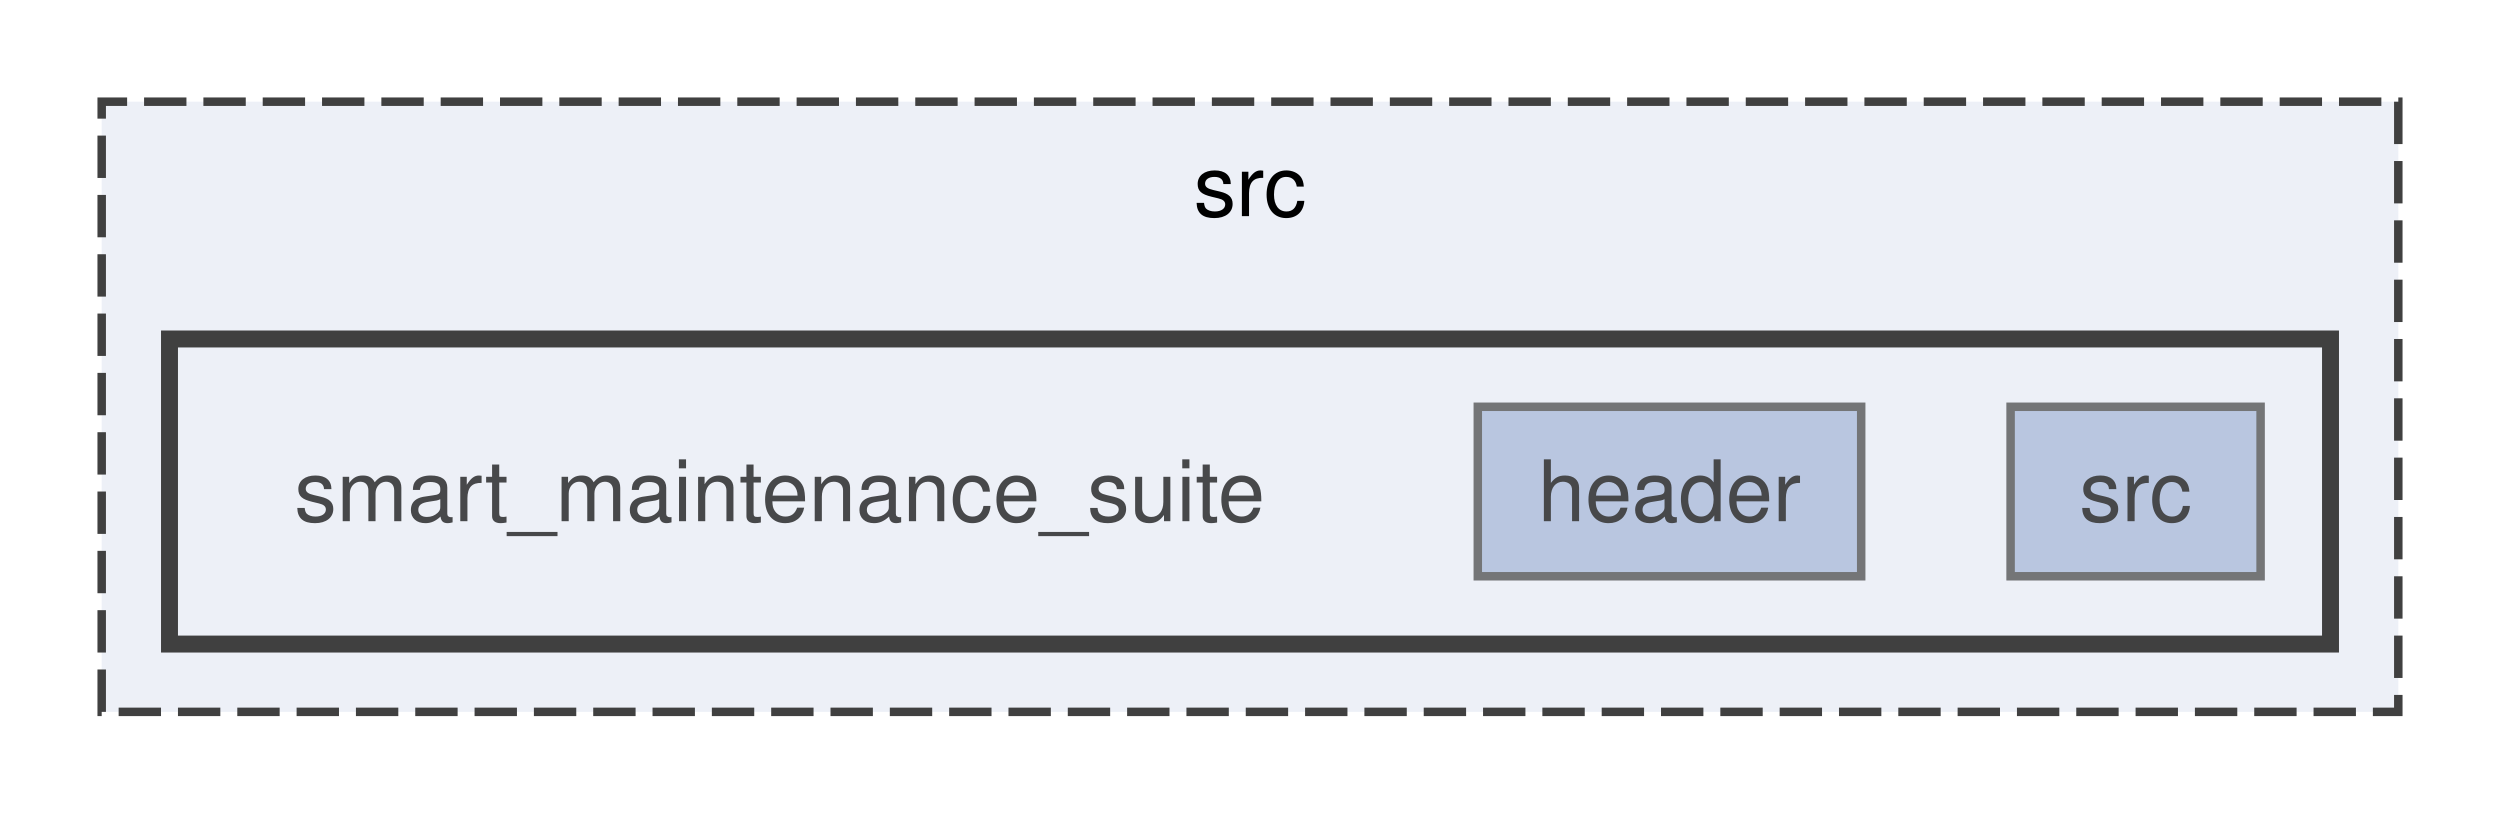
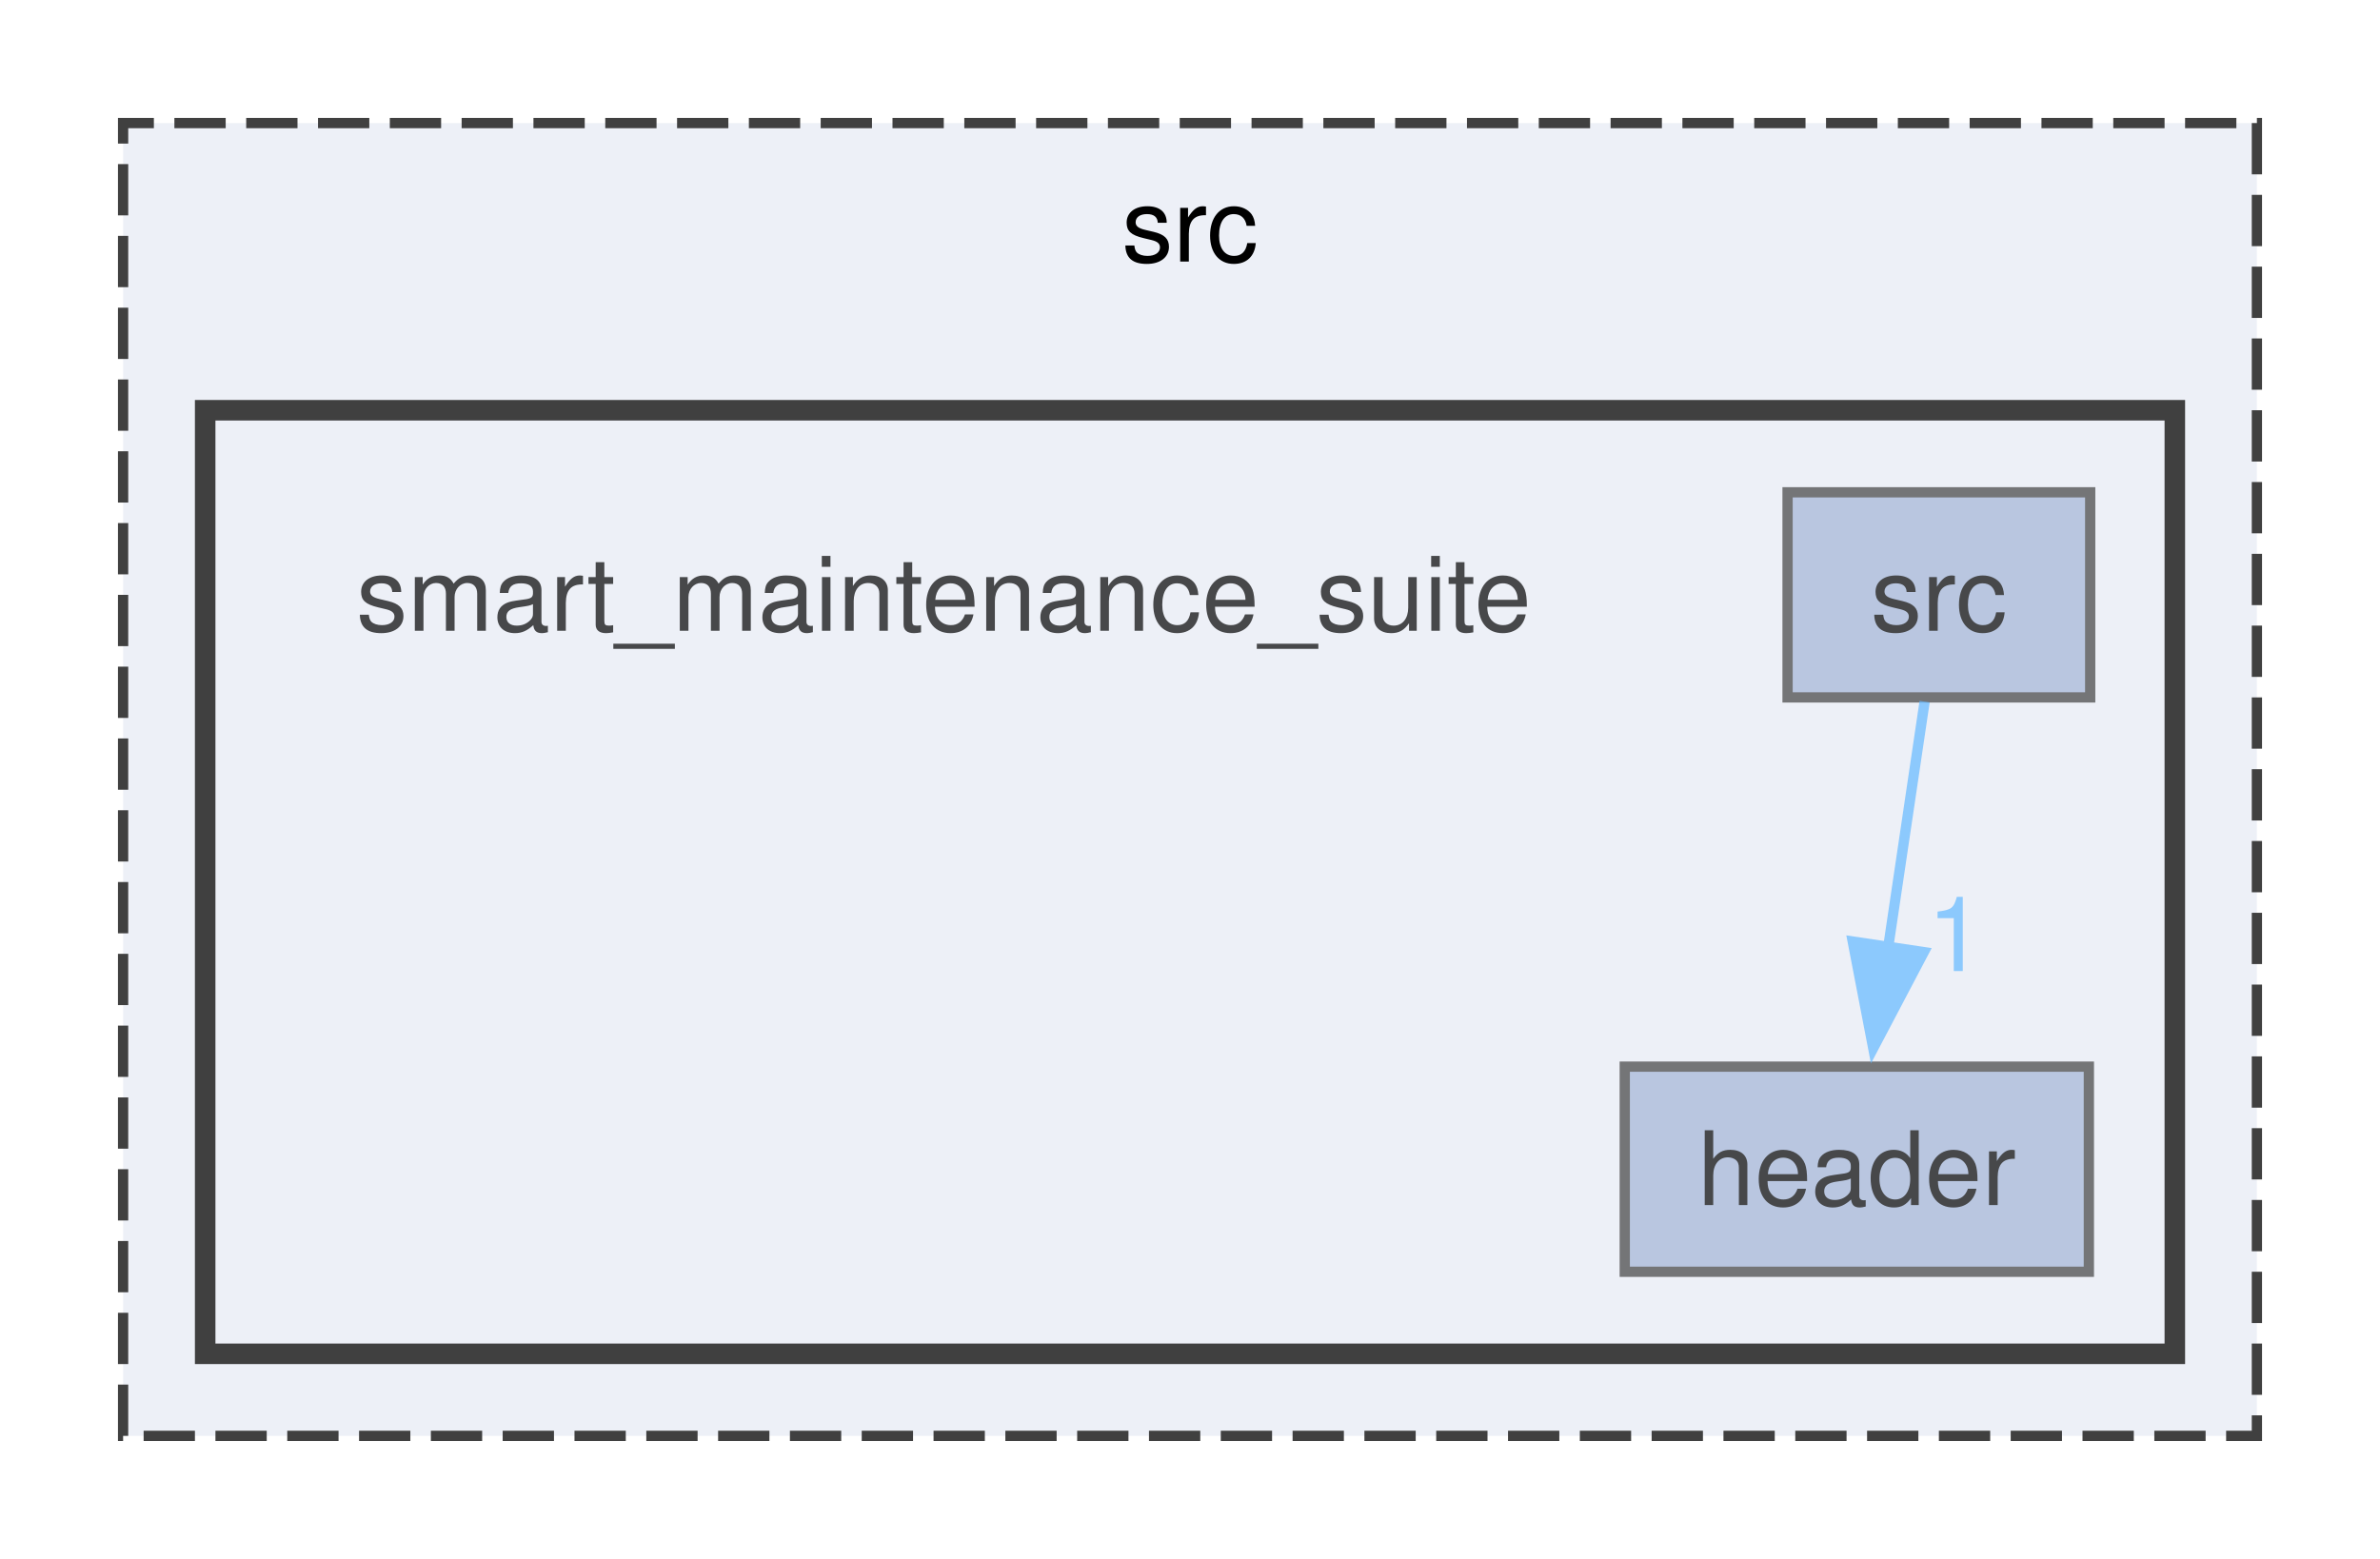
- <svg xmlns="http://www.w3.org/2000/svg" xmlns:xlink="http://www.w3.org/1999/xlink" width="295pt" height="96pt" viewBox="0.00 0.00 295.00 96.00">
+ <svg xmlns="http://www.w3.org/2000/svg" xmlns:xlink="http://www.w3.org/1999/xlink" width="232pt" height="152pt" viewBox="0.00 0.00 232.00 152.00">
  <svg id="main" version="1.1" xml:space="preserve">
    <style type="text/css">
.node, .edge {opacity: 0.7;}
.node.selected, .edge.selected {opacity: 1;}
.edge:hover path { stroke: red; }
.edge:hover polygon { stroke: red; fill: red; }
</style>
    <svg id="graph" class="graph">
-       <g id="graph0" class="graph" transform="scale(1 1) rotate(0) translate(4 92)">
+       <g id="graph0" class="graph" transform="scale(1 1) rotate(0) translate(4 148)">
        <g id="clust1" class="cluster">
          <g id="a_clust1">
            <a xlink:href="dir_68267d1309a1af8e8297ef4c3efbcdba.html" target="_top" xlink:title="src">
-               <polygon fill="#edf0f7" stroke="#404040" stroke-dasharray="5,2" points="8,-8 8,-80 279,-80 279,-8 8,-8" />
-               <text text-anchor="middle" x="143.5" y="-66.5" font-family="Helvetica,sans-Serif" font-size="10.00">src</text>
+               <polygon fill="#edf0f7" stroke="#404040" stroke-dasharray="5,2" points="8,-8 8,-136 216,-136 216,-8 8,-8" />
+               <text text-anchor="middle" x="112" y="-122.5" font-family="Helvetica,sans-Serif" font-size="10.00">src</text>
            </a>
          </g>
        </g>
        <g id="clust2" class="cluster">
          <g id="a_clust2">
            <a xlink:href="dir_1cbee9d832be633a1be123ab168c5281.html" target="_top">
-               <polygon fill="#edf0f7" stroke="#404040" stroke-width="2" points="16,-16 16,-52 271,-52 271,-16 16,-16" />
+               <polygon fill="#edf0f7" stroke="#404040" stroke-width="2" points="16,-16 16,-108 208,-108 208,-16 16,-16" />
            </a>
          </g>
        </g>
        <g id="node1" class="node">
-           <text text-anchor="middle" x="88" y="-30.5" font-family="Helvetica,sans-Serif" font-size="10.00">smart_maintenance_suite</text>
+           <text text-anchor="middle" x="88" y="-86.5" font-family="Helvetica,sans-Serif" font-size="10.00">smart_maintenance_suite</text>
        </g>
        <g id="node2" class="node">
          <g id="a_node2">
            <a xlink:href="dir_900ce474183f1558f88cd51ef5f4efb7.html" target="_top" xlink:title="header">
-               <polygon fill="#a2b4d6" stroke="#404040" points="215.62,-44 170.38,-44 170.38,-24 215.62,-24 215.62,-44" />
-               <text text-anchor="middle" x="193" y="-30.5" font-family="Helvetica,sans-Serif" font-size="10.00">header</text>
+               <polygon fill="#a2b4d6" stroke="#404040" points="199.62,-44 154.38,-44 154.38,-24 199.62,-24 199.62,-44" />
+               <text text-anchor="middle" x="177" y="-30.5" font-family="Helvetica,sans-Serif" font-size="10.00">header</text>
            </a>
          </g>
        </g>
        <g id="node3" class="node">
          <g id="a_node3">
            <a xlink:href="dir_0212a2ffa9dbd078a5a43ede45e54b02.html" target="_top" xlink:title="src">
-               <polygon fill="#a2b4d6" stroke="#404040" points="262.75,-44 233.25,-44 233.25,-24 262.75,-24 262.75,-44" />
-               <text text-anchor="middle" x="248" y="-30.5" font-family="Helvetica,sans-Serif" font-size="10.00">src</text>
+               <polygon fill="#a2b4d6" stroke="#404040" points="199.75,-100 170.25,-100 170.25,-80 199.75,-80 199.75,-100" />
+               <text text-anchor="middle" x="185" y="-86.5" font-family="Helvetica,sans-Serif" font-size="10.00">src</text>
+             </a>
+           </g>
+         </g>
+         <g id="edge1" class="edge">
+           <g id="a_edge1">
+             <a xlink:href="dir_000005_000000.html" target="_top">
+               <path fill="none" stroke="#63b8ff" d="M183.61,-79.59C182.62,-72.93 181.26,-63.75 180.03,-55.44" />
+               <polygon fill="#63b8ff" stroke="#63b8ff" points="183.53,-55.17 178.6,-45.8 176.6,-56.2 183.53,-55.17" />
+             </a>
+           </g>
+           <g id="a_edge1-headlabel">
+             <a xlink:href="dir_000005_000000.html" target="_top" xlink:title="1">
+               <text text-anchor="middle" x="186.64" y="-53.32" font-family="Helvetica,sans-Serif" font-size="10.00" fill="#63b8ff">1</text>
            </a>
          </g>
        </g>
      </g>
    </svg>
  </svg>
  <style type="text/css">

[data-mouse-over-selected='false'] { opacity: 0.7; }
[data-mouse-over-selected='true']  { opacity: 1.0; }

</style>
</svg>
